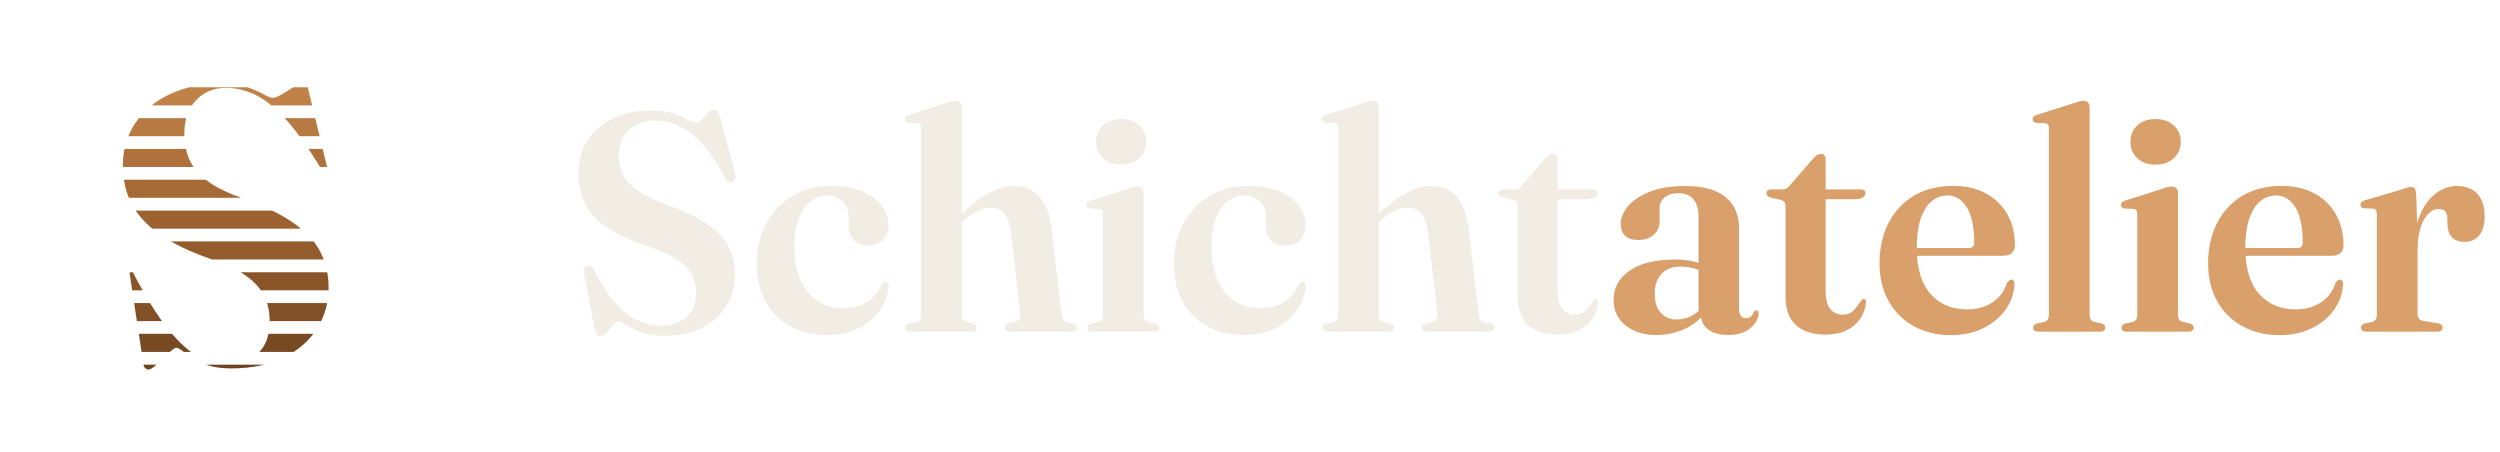
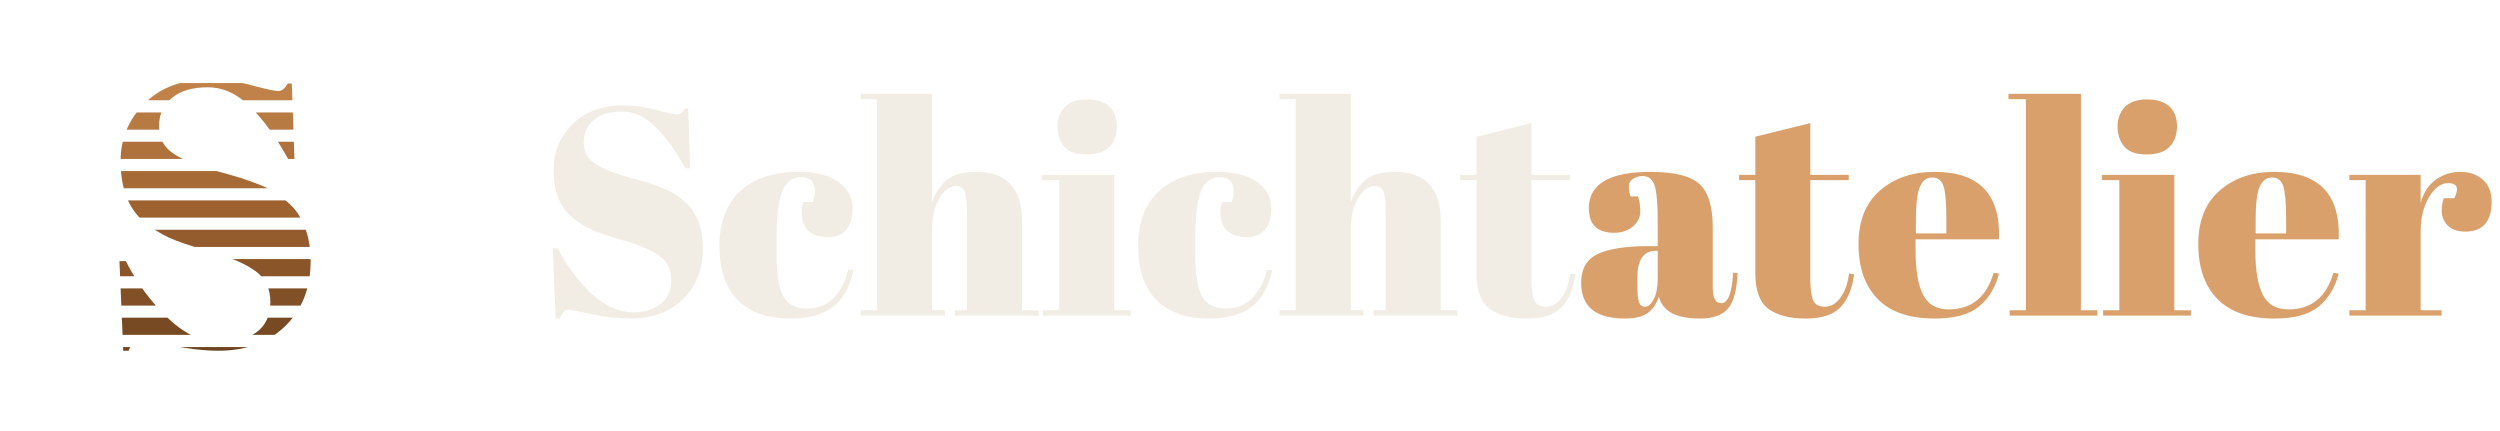
- <svg xmlns="http://www.w3.org/2000/svg" viewBox="0 0 354 64" width="354" height="64" role="img" aria-label="Schichtatelier">
+ <svg xmlns="http://www.w3.org/2000/svg" viewBox="0 0 372 64" width="372" height="64" role="img" aria-label="Schichtatelier">
  <defs>
    <clipPath id="lg">
-       <path d="M32.753 52.166Q30.295 52.166 28.699 51.435Q27.103 50.704 26.207 49.973Q25.311 49.242 24.969 49.242Q24.729 49.242 24.199 49.707Q23.67 50.172 23.049 50.788Q22.427 51.404 21.875 51.869Q21.324 52.334 21.016 52.334Q20.842 52.334 20.621 52.168Q20.4 52.003 20.344 51.762L18.361 38.782Q18.339 38.569 18.359 38.465Q18.378 38.362 18.451 38.334Q18.529 38.278 18.633 38.342Q18.737 38.406 18.809 38.535Q21.537 43.81 23.824 46.63Q26.112 49.45 28.108 50.505Q30.105 51.561 31.947 51.561Q34.792 51.561 36.489 50.052Q38.185 48.542 38.185 45.468Q38.185 43.497 37.415 41.915Q36.645 40.333 34.82 39.042Q32.994 37.751 29.853 36.676Q25.311 35.102 22.578 33.159Q19.845 31.216 18.622 28.825Q17.398 26.434 17.398 23.46Q17.398 20.016 19.179 17.395Q20.96 14.774 24.113 13.304Q27.265 11.834 31.398 11.834Q33.554 11.834 34.993 12.338Q36.433 12.842 37.309 13.346Q38.185 13.85 38.633 13.85Q39.087 13.85 39.991 13.304Q40.896 12.758 41.772 12.212Q42.649 11.666 43.035 11.666Q43.181 11.666 43.323 11.77Q43.466 11.874 43.517 12.103L46.574 24.748Q46.619 24.955 46.591 25.048Q46.563 25.14 46.485 25.196Q46.412 25.224 46.308 25.162Q46.205 25.101 46.126 24.994Q43.153 19.943 40.756 17.224Q38.359 14.506 36.245 13.472Q34.131 12.439 32.025 12.439Q29.433 12.439 27.767 14.192Q26.101 15.945 26.101 18.946Q26.101 20.979 26.826 22.606Q27.551 24.233 29.262 25.546Q30.973 26.859 33.929 27.918Q38.684 29.586 41.439 31.488Q44.194 33.389 45.362 35.657Q46.529 37.925 46.529 40.73Q46.529 43.922 44.894 46.515Q43.259 49.108 40.176 50.637Q37.093 52.166 32.753 52.166Z" />
+       <path d="M33.12 51.012Q35.92 51.012 38.076 49.5Q40.232 47.988 40.232 44.936Q40.232 41.884 37.908 40.26Q35.584 38.636 31.3 37.432Q27.016 36.228 25.084 35.332Q23.152 34.436 21.416 32.98Q17.944 30.068 17.944 23.964Q17.944 18.98 21.5 15.396Q25.056 11.812 31.216 11.812Q34.184 11.812 37.404 12.68Q40.624 13.548 41.408 13.548Q42.192 13.548 42.808 12.428H43.424L43.816 23.74H42.92Q40.232 18.868 37.292 15.928Q34.352 12.988 30.908 12.988Q27.464 12.988 25.56 14.584Q23.656 16.18 23.656 18.84Q23.656 21.5 25.924 22.928Q28.192 24.356 31.496 25.252Q34.8 26.148 35.836 26.484Q36.872 26.82 38.412 27.408Q39.952 27.996 40.932 28.64Q41.912 29.284 43.004 30.264Q44.096 31.244 44.712 32.42Q46.224 35.108 46.224 38.804Q46.224 44.852 42.444 48.52Q38.664 52.188 32.504 52.188Q29.312 52.188 25.196 51.348Q21.08 50.508 20.632 50.508Q19.848 50.508 19.12 52.188H18.336L17.776 38.86H18.728Q21.192 43.732 25.028 47.372Q28.864 51.012 33.12 51.012Z" />
    </clipPath>
  </defs>
  <g clip-path="url(#lg)">
    <rect x="0" y="8.00" width="64" height="2.56" fill="#c98a4f" />
    <rect x="0" y="12.36" width="64" height="2.56" fill="#c08248" />
    <rect x="0" y="16.73" width="64" height="2.56" fill="#b77a42" />
    <rect x="0" y="21.09" width="64" height="2.56" fill="#af723c" />
    <rect x="0" y="25.45" width="64" height="2.56" fill="#a66a36" />
    <rect x="0" y="29.82" width="64" height="2.56" fill="#9e6230" />
    <rect x="0" y="34.18" width="64" height="2.56" fill="#945c2c" />
    <rect x="0" y="38.55" width="64" height="2.56" fill="#8a5629" />
    <rect x="0" y="42.91" width="64" height="2.56" fill="#815026" />
    <rect x="0" y="47.27" width="64" height="2.56" fill="#774a23" />
    <rect x="0" y="51.64" width="64" height="2.56" fill="#6e4420" />
  </g>
-   <path d="M94.012 47.54Q92.101 47.54 90.801 47.04Q89.5 46.541 88.72 46.044Q87.94 45.547 87.594 45.547Q87.29 45.547 86.982 45.858Q86.674 46.169 86.355 46.578Q86.036 46.987 85.72 47.298Q85.405 47.609 85.087 47.609Q84.78 47.609 84.554 47.407Q84.327 47.205 84.243 46.784L82.667 38.563Q82.614 38.238 82.732 38.016Q82.85 37.793 83.138 37.691Q83.45 37.572 83.7 37.703Q83.95 37.834 84.13 38.189Q85.649 41.242 87.205 42.969Q88.761 44.696 90.354 45.404Q91.948 46.113 93.56 46.113Q95.87 46.113 97.222 44.881Q98.574 43.649 98.579 41.433Q98.583 40.04 97.973 38.887Q97.364 37.735 95.764 36.705Q94.165 35.676 91.201 34.68Q87.806 33.519 85.765 32.078Q83.723 30.636 82.809 28.782Q81.896 26.929 81.896 24.548Q81.896 21.901 83.189 19.895Q84.483 17.888 86.792 16.766Q89.1 15.645 92.126 15.645Q94.049 15.645 95.306 16.071Q96.562 16.498 97.337 16.93Q98.112 17.362 98.562 17.362Q98.97 17.362 99.372 16.917Q99.775 16.472 100.191 16.022Q100.607 15.571 101.05 15.571Q101.357 15.571 101.574 15.769Q101.791 15.966 101.939 16.495L104.137 24.717Q104.238 25.089 104.123 25.366Q104.007 25.643 103.706 25.755Q103.397 25.857 103.145 25.727Q102.893 25.597 102.719 25.278Q101.077 22.12 99.424 20.331Q97.77 18.543 96.088 17.805Q94.406 17.067 92.672 17.067Q90.398 17.067 89.002 18.439Q87.607 19.81 87.607 22.131Q87.607 23.544 88.202 24.737Q88.797 25.929 90.344 26.997Q91.89 28.066 94.73 29.106Q98.234 30.369 100.277 31.804Q102.32 33.24 103.198 34.983Q104.076 36.726 104.071 38.924Q104.067 41.312 102.877 43.267Q101.686 45.223 99.443 46.381Q97.199 47.54 94.012 47.54Z" fill="#f1ede4" />
-   <path d="M125.804 31.996Q125.804 33.206 125.024 33.994Q124.245 34.781 122.925 34.781Q121.617 34.781 120.899 34.022Q120.181 33.263 120.181 31.956V30.847Q120.181 29.398 119.35 28.543Q118.518 27.689 117.084 27.689Q115.735 27.689 114.694 28.564Q113.652 29.44 113.064 31.065Q112.476 32.69 112.476 34.938Q112.476 37.762 113.366 39.704Q114.257 41.645 115.809 42.642Q117.362 43.638 119.342 43.638Q121.276 43.638 122.688 42.813Q124.101 41.988 124.773 40.361Q124.997 40.087 125.143 39.986Q125.29 39.885 125.453 39.891Q125.667 39.897 125.762 40.091Q125.857 40.285 125.842 40.561Q125.591 42.579 124.421 44.134Q123.252 45.689 121.365 46.567Q119.478 47.444 117.046 47.444Q114.184 47.444 111.949 46.234Q109.714 45.023 108.432 42.757Q107.149 40.49 107.149 37.324Q107.149 34.196 108.471 31.712Q109.793 29.228 112.17 27.777Q114.547 26.327 117.716 26.327Q120.268 26.327 122.074 27.091Q123.88 27.855 124.842 29.141Q125.804 30.428 125.804 31.996Z" fill="#f1ede4" />
-   <path d="M136.189 15.159V44.478Q136.189 44.985 136.35 45.235Q136.512 45.485 136.855 45.587L137.84 45.808Q138.325 45.983 138.325 46.369Q138.325 46.96 137.57 46.96H128.908Q128.541 46.96 128.359 46.808Q128.177 46.656 128.177 46.397Q128.177 46.192 128.313 46.039Q128.448 45.887 128.747 45.797L129.757 45.587Q130.106 45.487 130.265 45.238Q130.424 44.989 130.424 44.491V18.176Q130.424 17.81 130.3 17.642Q130.177 17.475 129.896 17.439L128.614 17.39Q128.349 17.341 128.232 17.211Q128.116 17.082 128.116 16.884Q128.116 16.65 128.258 16.512Q128.4 16.373 128.756 16.246L133.852 14.633Q134.395 14.438 134.711 14.356Q135.028 14.275 135.313 14.275Q135.746 14.275 135.967 14.52Q136.189 14.765 136.189 15.159ZM135.621 31.946 134.974 31.274 135.804 30.535Q138.297 28.293 140.103 27.314Q141.909 26.335 143.515 26.335Q145.913 26.335 147.242 27.9Q148.57 29.464 148.897 32.329L150.315 44.393Q150.378 44.942 150.536 45.225Q150.694 45.508 151.075 45.608L151.985 45.813Q152.268 45.899 152.395 46.046Q152.523 46.192 152.523 46.397Q152.523 46.656 152.346 46.808Q152.17 46.96 151.784 46.96H143.006Q142.242 46.96 142.242 46.369Q142.242 45.991 142.73 45.808L143.751 45.587Q144.147 45.485 144.334 45.203Q144.522 44.921 144.459 44.393L143.178 33.068Q142.954 31.208 142.262 30.309Q141.569 29.41 140.203 29.41Q139.328 29.41 138.407 29.863Q137.486 30.317 136.455 31.217Z" fill="#f1ede4" />
-   <path d="M161.93 27.297V44.478Q161.93 44.985 162.092 45.238Q162.254 45.492 162.596 45.587L163.596 45.8Q163.892 45.886 164.021 46.035Q164.151 46.183 164.151 46.397Q164.151 46.656 163.969 46.808Q163.788 46.96 163.403 46.96H154.649Q154.282 46.96 154.1 46.808Q153.919 46.656 153.919 46.397Q153.919 46.196 154.046 46.05Q154.173 45.903 154.456 45.813L155.499 45.587Q155.848 45.487 156.006 45.238Q156.165 44.989 156.165 44.491V30.314Q156.165 29.947 156.041 29.78Q155.918 29.612 155.638 29.577L154.356 29.528Q154.09 29.478 153.974 29.349Q153.857 29.219 153.857 29.022Q153.857 28.788 153.999 28.649Q154.141 28.511 154.497 28.383L159.594 26.771Q160.157 26.568 160.47 26.49Q160.783 26.413 161.026 26.413Q161.48 26.413 161.705 26.658Q161.93 26.902 161.93 27.297ZM158.735 23.315Q157.141 23.315 156.166 22.402Q155.191 21.49 155.191 20.076Q155.191 18.661 156.17 17.758Q157.149 16.855 158.735 16.855Q160.341 16.855 161.329 17.763Q162.318 18.67 162.318 20.076Q162.318 21.49 161.327 22.402Q160.337 23.315 158.735 23.315Z" fill="#f1ede4" />
-   <path d="M184.869 31.996Q184.869 33.206 184.09 33.994Q183.31 34.781 181.991 34.781Q180.683 34.781 179.965 34.022Q179.247 33.263 179.247 31.956V30.847Q179.247 29.398 178.416 28.543Q177.584 27.689 176.15 27.689Q174.801 27.689 173.759 28.564Q172.718 29.44 172.13 31.065Q171.542 32.69 171.542 34.938Q171.542 37.762 172.432 39.704Q173.323 41.645 174.875 42.642Q176.428 43.638 178.408 43.638Q180.342 43.638 181.754 42.813Q183.167 41.988 183.839 40.361Q184.063 40.087 184.209 39.986Q184.356 39.885 184.519 39.891Q184.733 39.897 184.828 40.091Q184.923 40.285 184.908 40.561Q184.657 42.579 183.487 44.134Q182.318 45.689 180.431 46.567Q178.544 47.444 176.112 47.444Q173.25 47.444 171.015 46.234Q168.78 45.023 167.498 42.757Q166.215 40.49 166.215 37.324Q166.215 34.196 167.537 31.712Q168.859 29.228 171.236 27.777Q173.613 26.327 176.782 26.327Q179.333 26.327 181.14 27.091Q182.946 27.855 183.908 29.141Q184.869 30.428 184.869 31.996Z" fill="#f1ede4" />
-   <path d="M195.255 15.159V44.478Q195.255 44.985 195.416 45.235Q195.578 45.485 195.921 45.587L196.906 45.808Q197.391 45.983 197.391 46.369Q197.391 46.96 196.636 46.96H187.974Q187.607 46.96 187.425 46.808Q187.243 46.656 187.243 46.397Q187.243 46.192 187.379 46.039Q187.514 45.887 187.813 45.797L188.823 45.587Q189.172 45.487 189.331 45.238Q189.49 44.989 189.49 44.491V18.176Q189.49 17.81 189.366 17.642Q189.243 17.475 188.962 17.439L187.68 17.39Q187.415 17.341 187.298 17.211Q187.182 17.082 187.182 16.884Q187.182 16.65 187.324 16.512Q187.466 16.373 187.822 16.246L192.918 14.633Q193.461 14.438 193.777 14.356Q194.094 14.275 194.379 14.275Q194.812 14.275 195.033 14.52Q195.255 14.765 195.255 15.159ZM194.687 31.946 194.04 31.274 194.87 30.535Q197.363 28.293 199.169 27.314Q200.975 26.335 202.581 26.335Q204.979 26.335 206.307 27.9Q207.636 29.464 207.963 32.329L209.381 44.393Q209.444 44.942 209.602 45.225Q209.76 45.508 210.141 45.608L211.051 45.813Q211.334 45.899 211.461 46.046Q211.589 46.192 211.589 46.397Q211.589 46.656 211.412 46.808Q211.236 46.96 210.85 46.96H202.071Q201.308 46.96 201.308 46.369Q201.308 45.991 201.796 45.808L202.817 45.587Q203.213 45.485 203.4 45.203Q203.588 44.921 203.525 44.393L202.244 33.068Q202.02 31.208 201.328 30.309Q200.635 29.41 199.269 29.41Q198.394 29.41 197.473 29.863Q196.552 30.317 195.521 31.217Z" fill="#f1ede4" />
-   <path d="M214.236 28.314 212.81 27.976Q212.468 27.868 212.329 27.722Q212.19 27.576 212.19 27.371Q212.19 27.108 212.375 26.962Q212.559 26.817 212.852 26.817H214.466Q214.818 26.817 215.056 26.691Q215.294 26.565 215.537 26.23L218.771 22.498Q219.075 22.137 219.361 21.961Q219.648 21.784 219.927 21.784Q220.236 21.784 220.41 21.982Q220.585 22.18 220.585 22.551V41.225Q220.585 42.881 221.22 43.718Q221.856 44.555 222.978 44.555Q223.611 44.555 224.029 44.327Q224.448 44.098 224.739 43.746Q225.031 43.395 225.286 43.016Q225.541 42.638 225.837 42.338Q226.036 42.276 226.182 42.4Q226.328 42.524 226.308 42.87Q226.145 44.211 225.419 45.226Q224.692 46.242 223.47 46.813Q222.248 47.385 220.612 47.385Q217.917 47.385 216.412 46.065Q214.906 44.746 214.906 42.043V29.218Q214.906 28.822 214.758 28.623Q214.611 28.423 214.236 28.314ZM218.515 28.21 218.589 26.817H225.533Q225.868 26.817 226.048 26.947Q226.228 27.076 226.228 27.337Q226.228 27.707 225.851 27.958Q225.473 28.21 224.661 28.21Z" fill="#f1ede4" />
-   <path d="M240.848 44.505V44.164L240.507 44.215V30.611Q240.507 29.05 239.781 28.205Q239.055 27.36 237.719 27.36Q236.38 27.36 235.689 27.977Q234.999 28.594 234.999 29.421V31.294Q234.999 32.514 234.165 33.249Q233.331 33.983 231.907 33.983Q230.768 33.983 230.129 33.391Q229.491 32.798 229.491 31.702Q229.491 30.425 230.533 29.191Q231.574 27.957 233.61 27.149Q235.646 26.341 238.625 26.341Q242.477 26.341 244.363 27.924Q246.249 29.507 246.249 32.284V43.712Q246.249 44.399 246.511 44.725Q246.772 45.05 247.207 45.05Q247.647 45.05 247.919 44.812Q248.191 44.574 248.32 44.193Q248.395 44.077 248.482 44.007Q248.569 43.938 248.688 43.938Q248.863 43.938 248.943 44.06Q249.024 44.182 249.024 44.397Q249.024 44.987 248.567 45.695Q248.11 46.402 247.163 46.919Q246.215 47.436 244.734 47.436Q242.859 47.436 241.853 46.638Q240.848 45.84 240.848 44.505ZM228.481 42.503Q228.481 39.921 230.722 38.336Q232.964 36.75 237.321 36.75Q238.718 36.75 239.739 37.004Q240.76 37.257 241.555 37.657L241.219 38.503Q240.464 38.152 239.688 37.951Q238.913 37.751 237.973 37.751Q236.236 37.751 235.273 38.761Q234.31 39.77 234.31 41.587Q234.31 43.368 235.175 44.304Q236.04 45.24 237.418 45.24Q238.479 45.24 239.481 44.743Q240.484 44.247 241.16 43.36L241.529 44.111Q240.433 45.711 238.558 46.576Q236.682 47.44 234.55 47.44Q231.854 47.44 230.167 46.068Q228.481 44.695 228.481 42.503Z" fill="#d9a06b" />
-   <path d="M252.163 28.314 250.736 27.976Q250.395 27.868 250.256 27.722Q250.117 27.576 250.117 27.371Q250.117 27.108 250.301 26.962Q250.486 26.817 250.779 26.817H252.393Q252.745 26.817 252.983 26.691Q253.22 26.565 253.463 26.23L256.698 22.498Q257.002 22.137 257.288 21.961Q257.574 21.784 257.854 21.784Q258.162 21.784 258.337 21.982Q258.511 22.18 258.511 22.551V41.225Q258.511 42.881 259.147 43.718Q259.783 44.555 260.904 44.555Q261.538 44.555 261.956 44.327Q262.374 44.098 262.666 43.746Q262.957 43.395 263.213 43.016Q263.468 42.638 263.764 42.338Q263.963 42.276 264.109 42.4Q264.255 42.524 264.234 42.87Q264.072 44.211 263.345 45.226Q262.619 46.242 261.397 46.813Q260.175 47.385 258.539 47.385Q255.844 47.385 254.338 46.065Q252.833 44.746 252.833 42.043V29.218Q252.833 28.822 252.685 28.623Q252.537 28.423 252.163 28.314ZM256.442 28.21 256.515 26.817H263.46Q263.795 26.817 263.975 26.947Q264.155 27.076 264.155 27.337Q264.155 27.707 263.777 27.958Q263.399 28.21 262.588 28.21Z" fill="#d9a06b" />
-   <path d="M285.315 34.694Q285.315 35.418 284.895 35.818Q284.475 36.217 283.666 36.217H269.981V35.121H278.768Q279.545 35.121 279.545 34.379Q279.545 31.019 278.491 29.35Q277.438 27.68 275.798 27.68Q274.486 27.68 273.502 28.517Q272.518 29.353 271.965 30.996Q271.411 32.639 271.411 35.044Q271.411 39.428 273.366 41.619Q275.321 43.81 278.519 43.81Q280.613 43.81 282.124 42.816Q283.636 41.822 284.167 40.067Q284.385 39.789 284.531 39.689Q284.677 39.589 284.824 39.589Q285.038 39.589 285.145 39.779Q285.253 39.969 285.244 40.268Q285.139 42.266 283.955 43.9Q282.77 45.535 280.781 46.496Q278.792 47.456 276.257 47.456Q273.287 47.456 271.005 46.196Q268.723 44.935 267.433 42.651Q266.142 40.367 266.142 37.312Q266.142 34.068 267.403 31.596Q268.665 29.124 271 27.725Q273.334 26.327 276.532 26.327Q279.267 26.327 281.234 27.406Q283.202 28.486 284.259 30.373Q285.315 32.26 285.315 34.694Z" fill="#d9a06b" />
-   <path d="M295.891 15.159V44.478Q295.891 44.985 296.052 45.238Q296.214 45.492 296.557 45.587L297.556 45.8Q297.852 45.886 297.982 46.035Q298.111 46.183 298.111 46.397Q298.111 46.656 297.93 46.808Q297.749 46.96 297.363 46.96H288.61Q288.243 46.96 288.061 46.808Q287.879 46.656 287.879 46.397Q287.879 46.192 288.015 46.039Q288.15 45.887 288.449 45.797L289.459 45.587Q289.808 45.487 289.967 45.238Q290.126 44.989 290.126 44.491V18.176Q290.126 17.81 290.002 17.642Q289.879 17.475 289.598 17.439L288.316 17.39Q288.051 17.341 287.934 17.211Q287.818 17.082 287.818 16.884Q287.818 16.65 287.96 16.512Q288.102 16.373 288.458 16.246L293.554 14.633Q294.118 14.431 294.431 14.353Q294.744 14.275 294.987 14.275Q295.441 14.275 295.666 14.52Q295.891 14.765 295.891 15.159Z" fill="#d9a06b" />
-   <path d="M308.405 27.297V44.478Q308.405 44.985 308.567 45.238Q308.729 45.492 309.072 45.587L310.071 45.8Q310.367 45.886 310.496 46.035Q310.626 46.183 310.626 46.397Q310.626 46.656 310.445 46.808Q310.264 46.96 309.878 46.96H301.124Q300.758 46.96 300.576 46.808Q300.394 46.656 300.394 46.397Q300.394 46.196 300.521 46.05Q300.648 45.903 300.931 45.813L301.974 45.587Q302.323 45.487 302.482 45.238Q302.64 44.989 302.64 44.491V30.314Q302.64 29.947 302.517 29.78Q302.393 29.612 302.113 29.577L300.831 29.528Q300.565 29.478 300.449 29.349Q300.332 29.219 300.332 29.022Q300.332 28.788 300.474 28.649Q300.616 28.511 300.972 28.383L306.069 26.771Q306.633 26.568 306.946 26.49Q307.258 26.413 307.501 26.413Q307.956 26.413 308.18 26.658Q308.405 26.902 308.405 27.297ZM305.211 23.315Q303.616 23.315 302.641 22.402Q301.666 21.49 301.666 20.076Q301.666 18.661 302.645 17.758Q303.624 16.855 305.211 16.855Q306.816 16.855 307.805 17.763Q308.793 18.67 308.793 20.076Q308.793 21.49 307.803 22.402Q306.812 23.315 305.211 23.315Z" fill="#d9a06b" />
-   <path d="M331.84 34.694Q331.84 35.418 331.419 35.818Q330.999 36.217 330.19 36.217H316.505V35.121H325.293Q326.069 35.121 326.069 34.379Q326.069 31.019 325.015 29.35Q323.962 27.68 322.322 27.68Q321.011 27.68 320.027 28.517Q319.042 29.353 318.489 30.996Q317.936 32.639 317.936 35.044Q317.936 39.428 319.89 41.619Q321.845 43.81 325.043 43.81Q327.137 43.81 328.649 42.816Q330.16 41.822 330.692 40.067Q330.909 39.789 331.055 39.689Q331.202 39.589 331.348 39.589Q331.562 39.589 331.67 39.779Q331.777 39.969 331.768 40.268Q331.664 42.266 330.479 43.9Q329.294 45.535 327.305 46.496Q325.316 47.456 322.782 47.456Q319.811 47.456 317.529 46.196Q315.248 44.935 313.957 42.651Q312.666 40.367 312.666 37.312Q312.666 34.068 313.928 31.596Q315.189 29.124 317.524 27.725Q319.858 26.327 323.057 26.327Q325.791 26.327 327.758 27.406Q329.726 28.486 330.783 30.373Q331.84 32.26 331.84 34.694Z" fill="#d9a06b" />
-   <path d="M341.772 35.612Q341.772 32.55 342.649 30.485Q343.526 28.421 344.925 27.378Q346.324 26.335 347.887 26.335Q349.777 26.335 350.801 27.451Q351.825 28.567 351.825 30.642Q351.825 32.459 351.033 33.354Q350.24 34.249 349.01 34.249Q347.809 34.249 347.195 33.594Q346.581 32.939 346.557 31.722L346.544 30.966Q346.531 30.283 346.243 29.937Q345.954 29.591 345.281 29.591Q344.537 29.591 343.859 30.244Q343.181 30.897 342.753 32.229Q342.324 33.561 342.324 35.607ZM342.127 27.371 342.324 33.41V44.417Q342.324 44.869 342.524 45.121Q342.723 45.372 343.207 45.457L345.221 45.778Q345.56 45.836 345.715 45.981Q345.87 46.127 345.87 46.39Q345.87 46.656 345.675 46.808Q345.48 46.96 345.102 46.96H335.068Q334.685 46.96 334.499 46.803Q334.313 46.645 334.313 46.393Q334.313 46.188 334.454 46.036Q334.594 45.885 334.883 45.795L335.893 45.587Q336.242 45.492 336.401 45.247Q336.559 45.002 336.559 44.528V30.305Q336.559 29.932 336.439 29.756Q336.319 29.579 336.038 29.544L334.725 29.494Q334.478 29.445 334.359 29.316Q334.239 29.186 334.239 28.994Q334.239 28.767 334.385 28.618Q334.53 28.47 334.891 28.35L339.945 26.868Q340.61 26.623 340.927 26.548Q341.243 26.474 341.441 26.474Q341.761 26.474 341.92 26.69Q342.078 26.906 342.127 27.371Z" fill="#d9a06b" />
+   <path d="M94.3 46.476Q96.5 46.476 98.194 45.288Q99.888 44.1 99.888 41.702Q99.888 39.304 98.062 38.028Q96.236 36.752 92.87 35.806Q89.504 34.86 87.986 34.156Q86.468 33.452 85.104 32.308Q82.376 30.02 82.376 25.224Q82.376 21.308 85.17 18.492Q87.964 15.676 92.804 15.676Q95.136 15.676 97.666 16.358Q100.196 17.04 100.812 17.04Q101.428 17.04 101.912 16.16H102.396L102.704 25.048H102.0Q99.888 21.22 97.578 18.91Q95.268 16.6 92.562 16.6Q89.856 16.6 88.36 17.854Q86.864 19.108 86.864 21.198Q86.864 23.288 88.646 24.41Q90.428 25.532 93.024 26.236Q95.62 26.94 96.434 27.204Q97.248 27.468 98.458 27.93Q99.668 28.392 100.438 28.898Q101.208 29.404 102.066 30.174Q102.924 30.944 103.408 31.868Q104.596 33.98 104.596 36.884Q104.596 41.636 101.626 44.518Q98.656 47.4 93.816 47.4Q91.308 47.4 88.074 46.74Q84.84 46.08 84.488 46.08Q83.872 46.08 83.3 47.4H82.684L82.244 36.928H82.992Q84.928 40.756 87.942 43.616Q90.956 46.476 94.3 46.476Z" fill="#f1ede4" />
+   <path d="M119.16 26.368Q117.224 26.368 116.388 28.48Q115.552 30.592 115.552 35.476V37.764Q115.552 42.12 116.52 44.012Q117.488 45.904 120.084 45.904Q122.68 45.904 124.22 44.144Q125.76 42.384 126.2 40.14L126.992 40.228Q126.156 44.012 123.912 45.684Q121.624 47.4 117.62 47.4Q112.516 47.4 109.788 44.65Q107.06 41.9 107.06 36.598Q107.06 31.296 110.162 28.436Q113.264 25.576 118.808 25.576Q122.724 25.576 124.792 27.094Q126.86 28.612 126.86 30.9Q126.86 33.188 125.87 34.244Q124.88 35.3 123.142 35.3Q121.404 35.3 120.348 34.376Q119.292 33.452 119.292 31.648Q119.292 30.856 119.512 30.064H120.964Q121.272 29.184 121.272 28.48Q121.272 26.368 119.16 26.368Z" fill="#f1ede4" />
+   <path d="M128.092 13.96H138.696V30.064Q139.4 28.04 140.852 26.808Q142.304 25.576 145.252 25.576Q152.072 25.576 152.072 32.924V46.168H154.536V46.96H142.084V46.168H143.888V31.868Q143.888 29.228 143.536 28.458Q143.184 27.688 142.26 27.688Q140.852 27.688 139.774 29.536Q138.696 31.384 138.696 34.024V46.168H140.588V46.96H128.092V46.168H130.512V14.752H128.092Z" fill="#f1ede4" />
+   <path d="M161.664 22.98Q159.332 22.98 158.342 21.792Q157.352 20.604 157.352 18.844Q157.352 17.084 158.43 15.94Q159.508 14.796 161.708 14.796Q163.908 14.796 165.052 15.83Q166.196 16.864 166.196 18.778Q166.196 20.692 165.096 21.836Q163.996 22.98 161.664 22.98ZM155.02 26.016H165.8V46.168H168.264V46.96H155.196V46.168H157.616V26.808H155.02Z" fill="#f1ede4" />
+   <path d="M181.464 26.368Q179.528 26.368 178.692 28.48Q177.856 30.592 177.856 35.476V37.764Q177.856 42.12 178.824 44.012Q179.792 45.904 182.388 45.904Q184.984 45.904 186.524 44.144Q188.064 42.384 188.504 40.14L189.296 40.228Q188.46 44.012 186.216 45.684Q183.928 47.4 179.924 47.4Q174.82 47.4 172.092 44.65Q169.364 41.9 169.364 36.598Q169.364 31.296 172.466 28.436Q175.568 25.576 181.112 25.576Q185.028 25.576 187.096 27.094Q189.164 28.612 189.164 30.9Q189.164 33.188 188.174 34.244Q187.184 35.3 185.446 35.3Q183.708 35.3 182.652 34.376Q181.596 33.452 181.596 31.648Q181.596 30.856 181.816 30.064H183.268Q183.576 29.184 183.576 28.48Q183.576 26.368 181.464 26.368Z" fill="#f1ede4" />
+   <path d="M190.396 13.96H201V30.064Q201.704 28.04 203.156 26.808Q204.608 25.576 207.556 25.576Q214.376 25.576 214.376 32.924V46.168H216.84V46.96H204.388V46.168H206.192V31.868Q206.192 29.228 205.84 28.458Q205.488 27.688 204.564 27.688Q203.156 27.688 202.078 29.536Q201 31.384 201 34.024V46.168H202.892V46.96H190.396V46.168H192.816V14.752H190.396Z" fill="#f1ede4" />
+   <path d="M219.7 40.668V26.808H217.28V26.016H219.7V20.34L227.884 18.316V26.016H233.604V26.808H227.884V41.636Q227.884 43.704 228.302 44.672Q228.72 45.64 230.04 45.64Q231.36 45.64 232.35 44.32Q233.34 43.0 233.648 40.712L234.396 40.8Q234.044 43.836 232.46 45.618Q230.876 47.4 227.224 47.4Q223.572 47.4 221.636 45.948Q219.7 44.496 219.7 40.668Z" fill="#f1ede4" />
+   <path d="M245.396 36.62H246.672V33.232Q246.672 29.052 246.21 27.622Q245.748 26.192 244.428 26.192Q243.636 26.192 242.998 26.61Q242.36 27.028 242.36 27.754Q242.36 28.48 242.624 29.228H243.724Q244.076 30.152 244.076 31.45Q244.076 32.748 242.976 33.694Q241.876 34.64 240.204 34.64Q236.42 34.64 236.42 30.988Q236.42 25.576 245.616 25.576Q250.852 25.576 252.854 27.358Q254.856 29.14 254.856 33.892V42.824Q254.856 45.112 256.132 45.112Q257.628 45.112 257.892 40.58L258.552 40.624Q258.376 44.496 257.1 45.948Q255.824 47.4 252.92 47.4Q247.64 47.4 246.848 44.144Q246.276 45.816 245.132 46.608Q243.988 47.4 241.788 47.4Q235.276 47.4 235.276 42.076Q235.276 38.952 237.762 37.786Q240.248 36.62 245.396 36.62ZM246.672 41.416V37.324H246.364Q243.636 37.324 243.636 41.328V42.032Q243.636 44.32 243.878 44.98Q244.12 45.64 244.802 45.64Q245.484 45.64 246.078 44.518Q246.672 43.396 246.672 41.416Z" fill="#d9a06b" />
+   <path d="M261.192 40.668V26.808H258.772V26.016H261.192V20.34L269.376 18.316V26.016H275.096V26.808H269.376V41.636Q269.376 43.704 269.794 44.672Q270.212 45.64 271.532 45.64Q272.852 45.64 273.842 44.32Q274.832 43.0 275.14 40.712L275.888 40.8Q275.536 43.836 273.952 45.618Q272.368 47.4 268.716 47.4Q265.064 47.4 263.128 45.948Q261.192 44.496 261.192 40.668Z" fill="#d9a06b" />
+   <path d="M287.856 25.576Q297.844 25.576 297.448 35.608H285.04V37.324Q285.04 41.636 286.14 43.836Q287.24 46.036 289.968 46.036Q295.072 46.036 296.656 40.58L297.448 40.712Q296.612 43.88 294.434 45.64Q292.256 47.4 287.9 47.4Q282.224 47.4 279.386 44.474Q276.548 41.548 276.548 36.334Q276.548 31.12 279.738 28.348Q282.928 25.576 287.856 25.576ZM285.084 34.728H289.616V32.572Q289.616 29.008 289.198 27.71Q288.78 26.412 287.526 26.412Q286.272 26.412 285.678 27.798Q285.084 29.184 285.084 32.572Z" fill="#d9a06b" />
+   <path d="M298.856 13.96H309.636V46.168H312.1V46.96H299.032V46.168H301.452V14.752H298.856Z" fill="#d9a06b" />
+   <path d="M319.404 22.98Q317.072 22.98 316.082 21.792Q315.092 20.604 315.092 18.844Q315.092 17.084 316.17 15.94Q317.248 14.796 319.448 14.796Q321.648 14.796 322.792 15.83Q323.936 16.864 323.936 18.778Q323.936 20.692 322.836 21.836Q321.736 22.98 319.404 22.98ZM312.76 26.016H323.54V46.168H326.004V46.96H312.936V46.168H315.356V26.808H312.76Z" fill="#d9a06b" />
+   <path d="M338.412 25.576Q348.4 25.576 348.004 35.608H335.596V37.324Q335.596 41.636 336.696 43.836Q337.796 46.036 340.524 46.036Q345.628 46.036 347.212 40.58L348.004 40.712Q347.168 43.88 344.99 45.64Q342.812 47.4 338.456 47.4Q332.78 47.4 329.942 44.474Q327.104 41.548 327.104 36.334Q327.104 31.12 330.294 28.348Q333.484 25.576 338.412 25.576ZM335.64 34.728H340.172V32.572Q340.172 29.008 339.754 27.71Q339.336 26.412 338.082 26.412Q336.828 26.412 336.234 27.798Q335.64 29.184 335.64 32.572Z" fill="#d9a06b" />
+   <path d="M364.284 27.248Q362.656 27.248 361.424 29.36Q360.192 31.472 360.192 34.376V46.168H363.316V46.96H349.588V46.168H352.008V26.808H349.588V26.016H360.192V30.24Q360.764 27.996 362.392 26.786Q364.02 25.576 366.088 25.576Q368.156 25.576 369.454 26.742Q370.752 27.908 370.752 30.042Q370.752 32.176 369.784 33.32Q368.816 34.464 366.814 34.464Q364.812 34.464 363.866 33.144Q362.92 31.824 363.624 29.492H365.208Q366.308 27.248 364.284 27.248Z" fill="#d9a06b" />
</svg>
